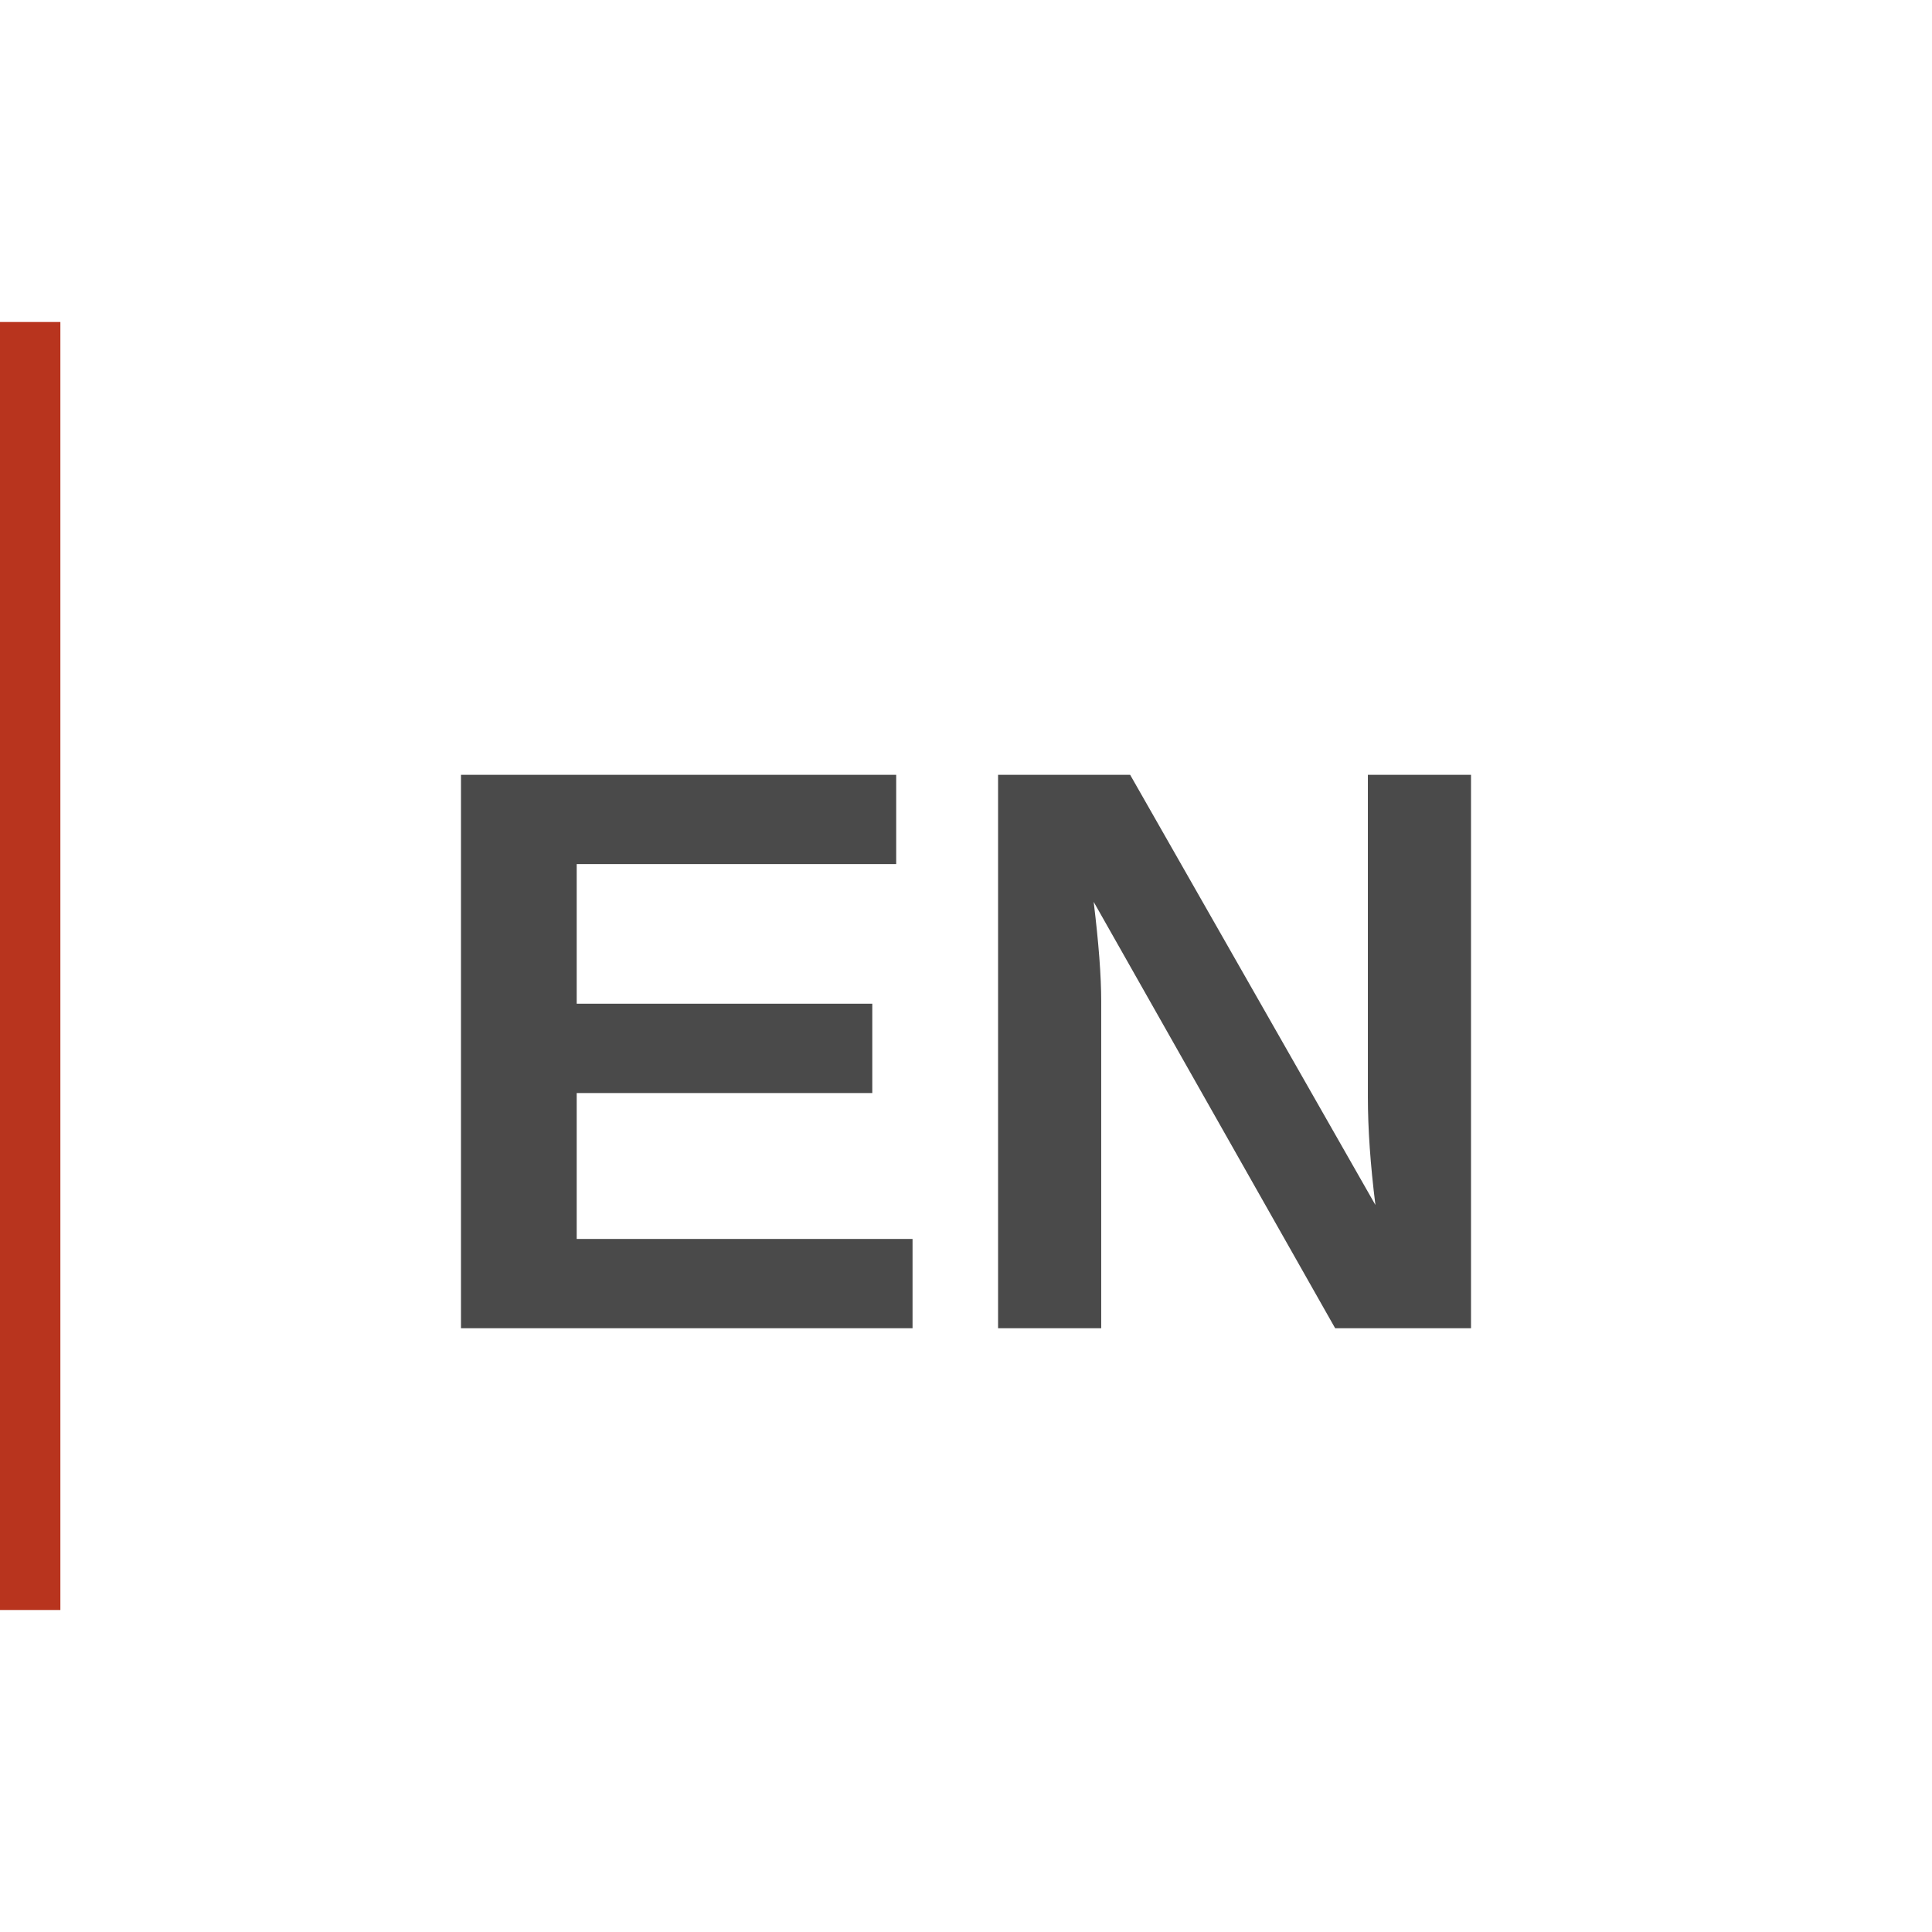
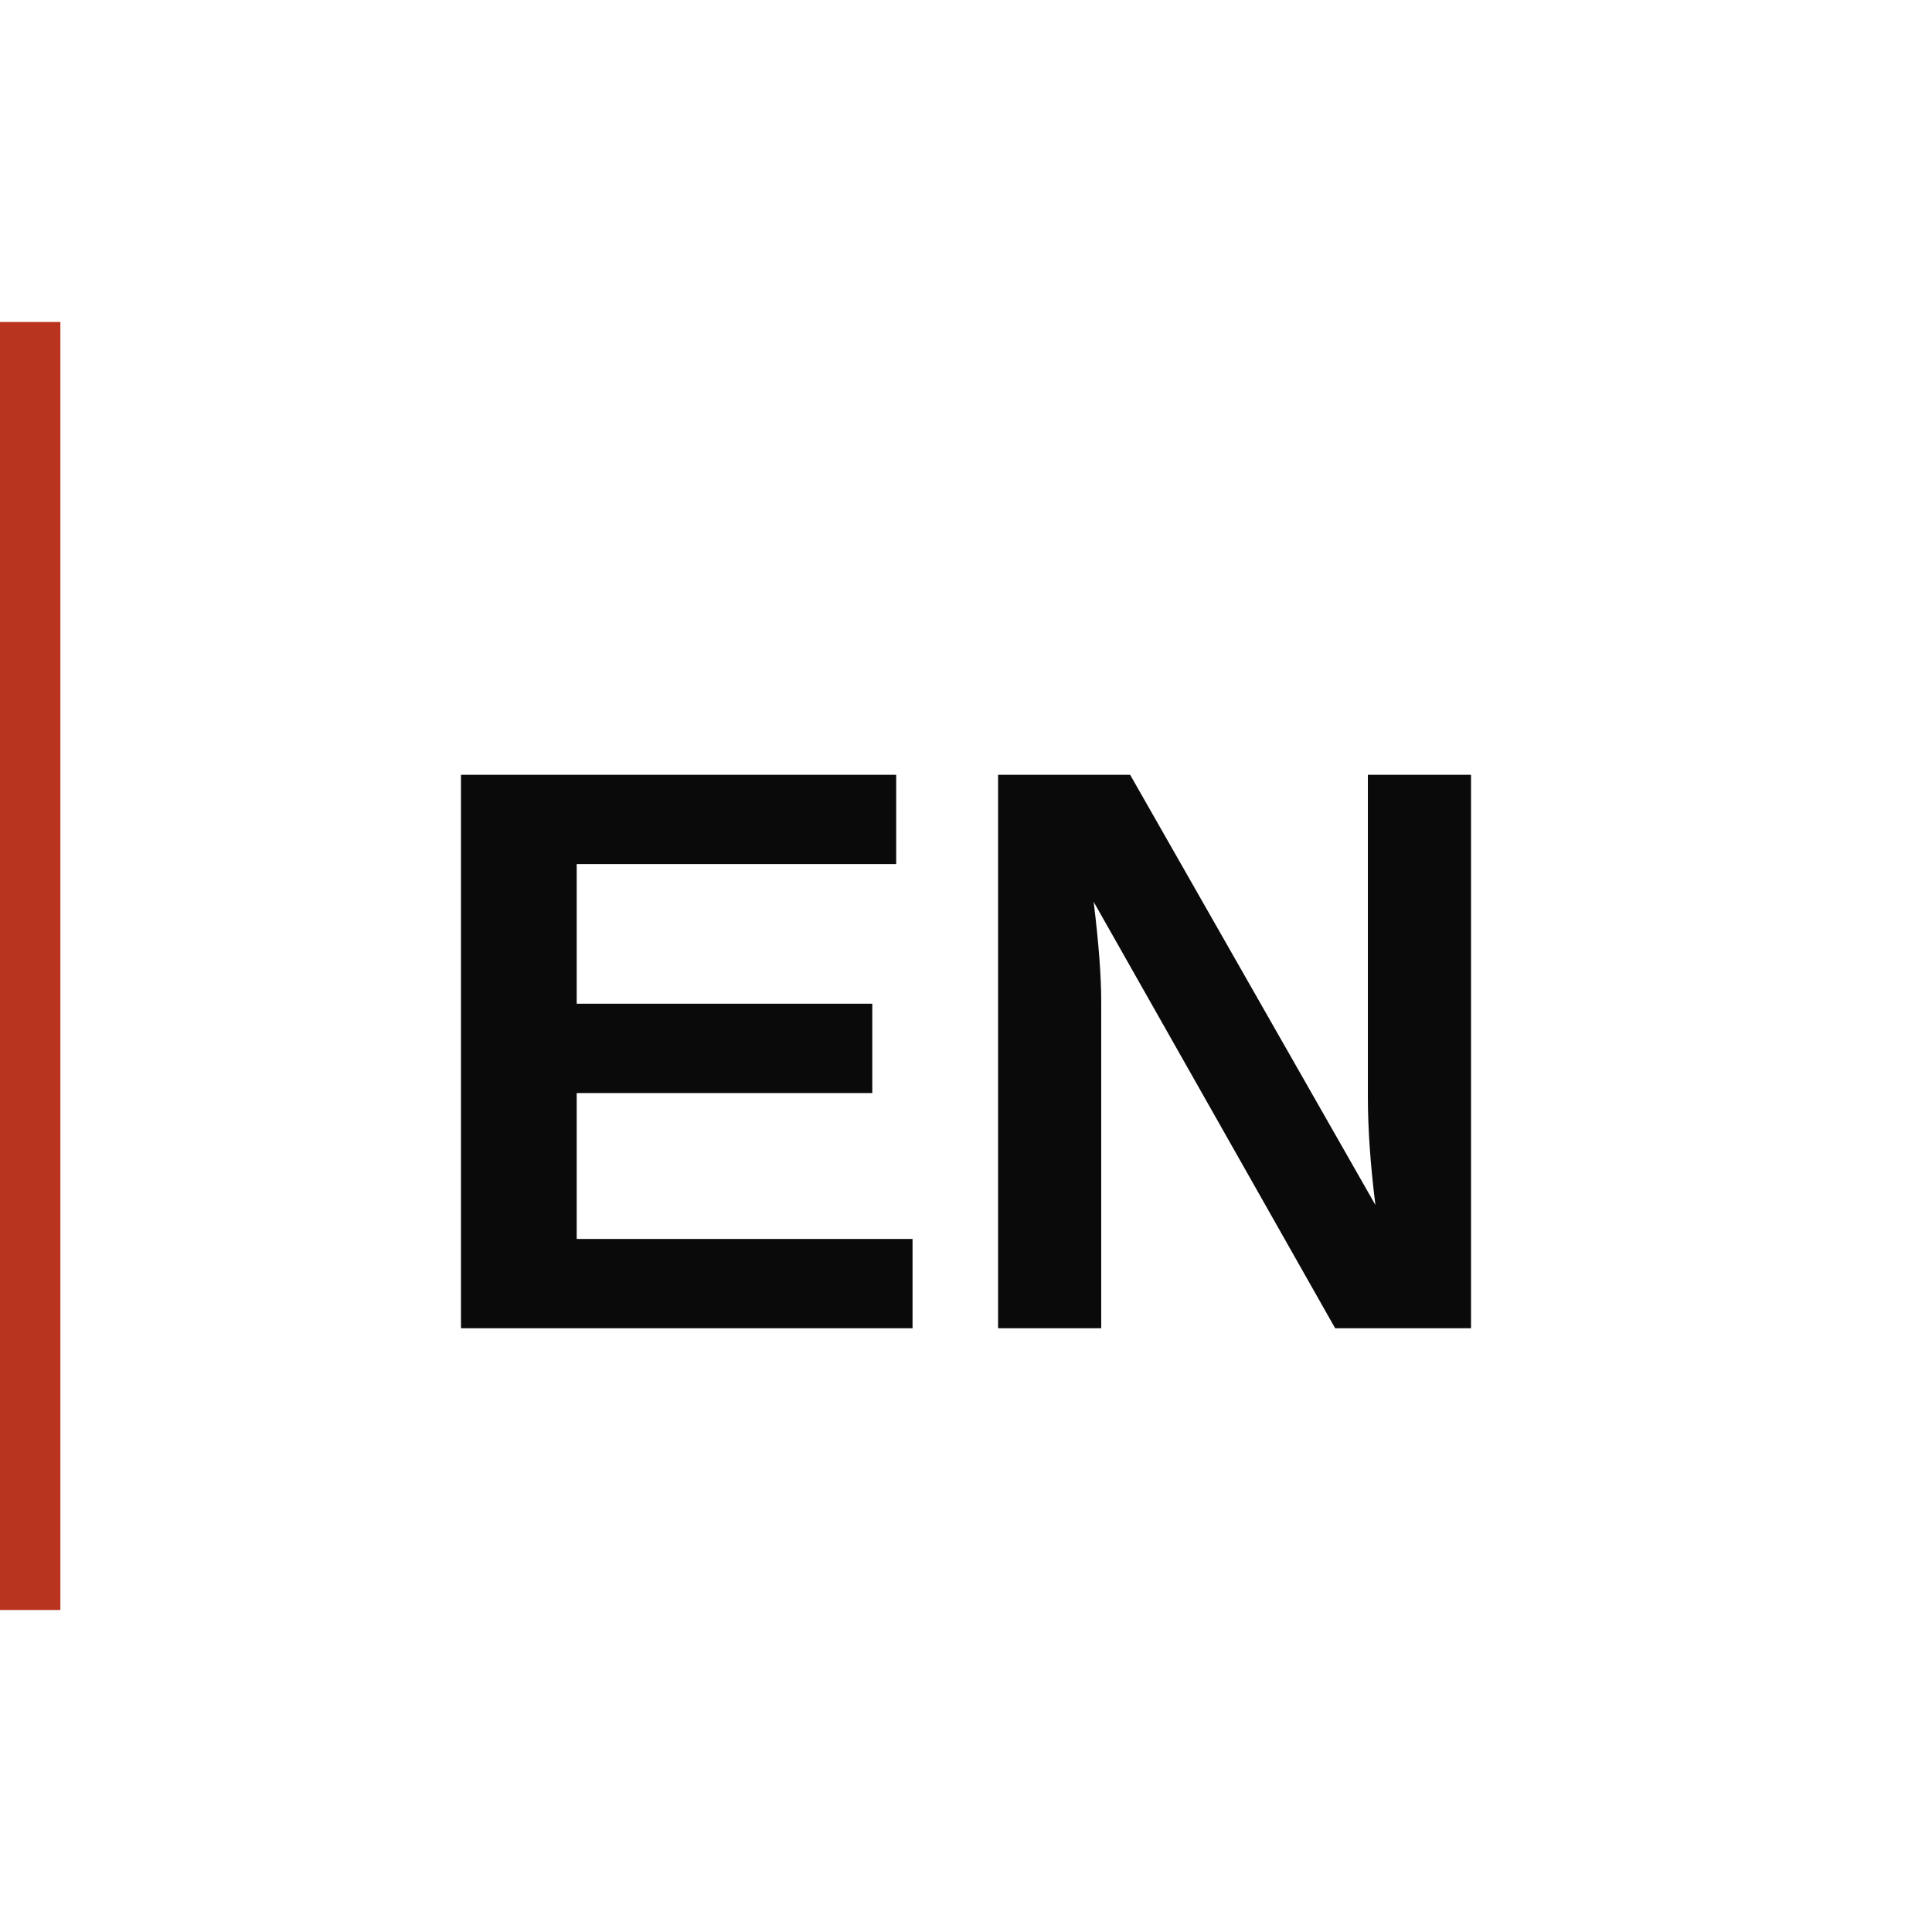
<svg xmlns="http://www.w3.org/2000/svg" viewBox="0 0 24 24">
  <line x1="0" y1="4" x2="0" y2="20" stroke="#B8341E" stroke-width="1.5" />
-   <text x="12" y="16.5" font-family="Arial, Helvetica, 'DejaVu Sans', sans-serif" font-size="10" font-weight="700" fill="#4A4A4A" text-anchor="middle">EN</text>
+   <text x="12" y="16.5" font-family="Arial, Helvetica, 'DejaVu Sans', sans-serif" font-size="10" font-weight="700" fill="#0A0A0A" text-anchor="middle">EN</text>
</svg>
